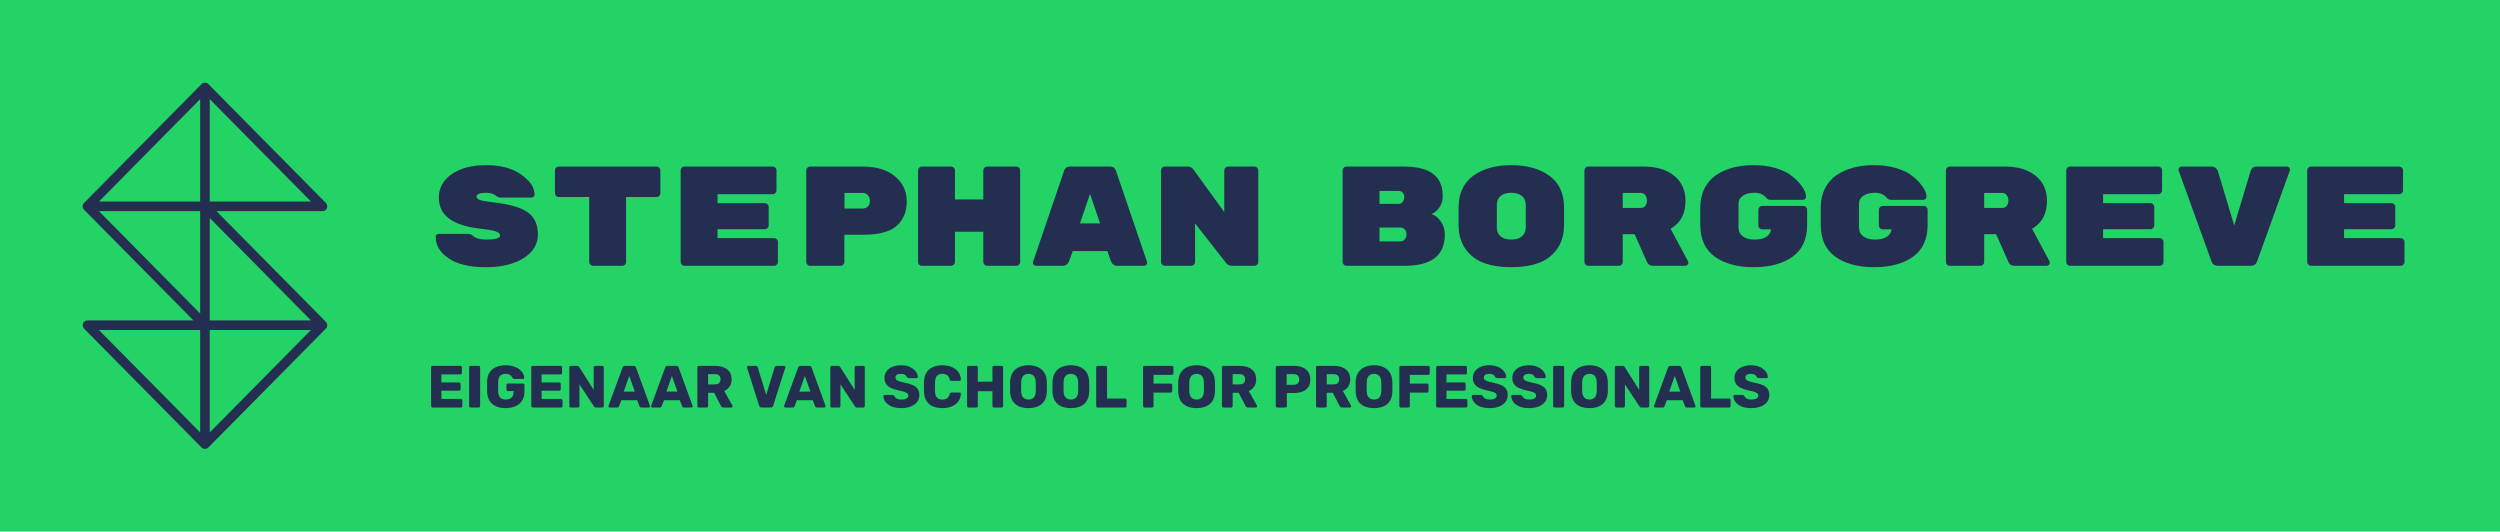
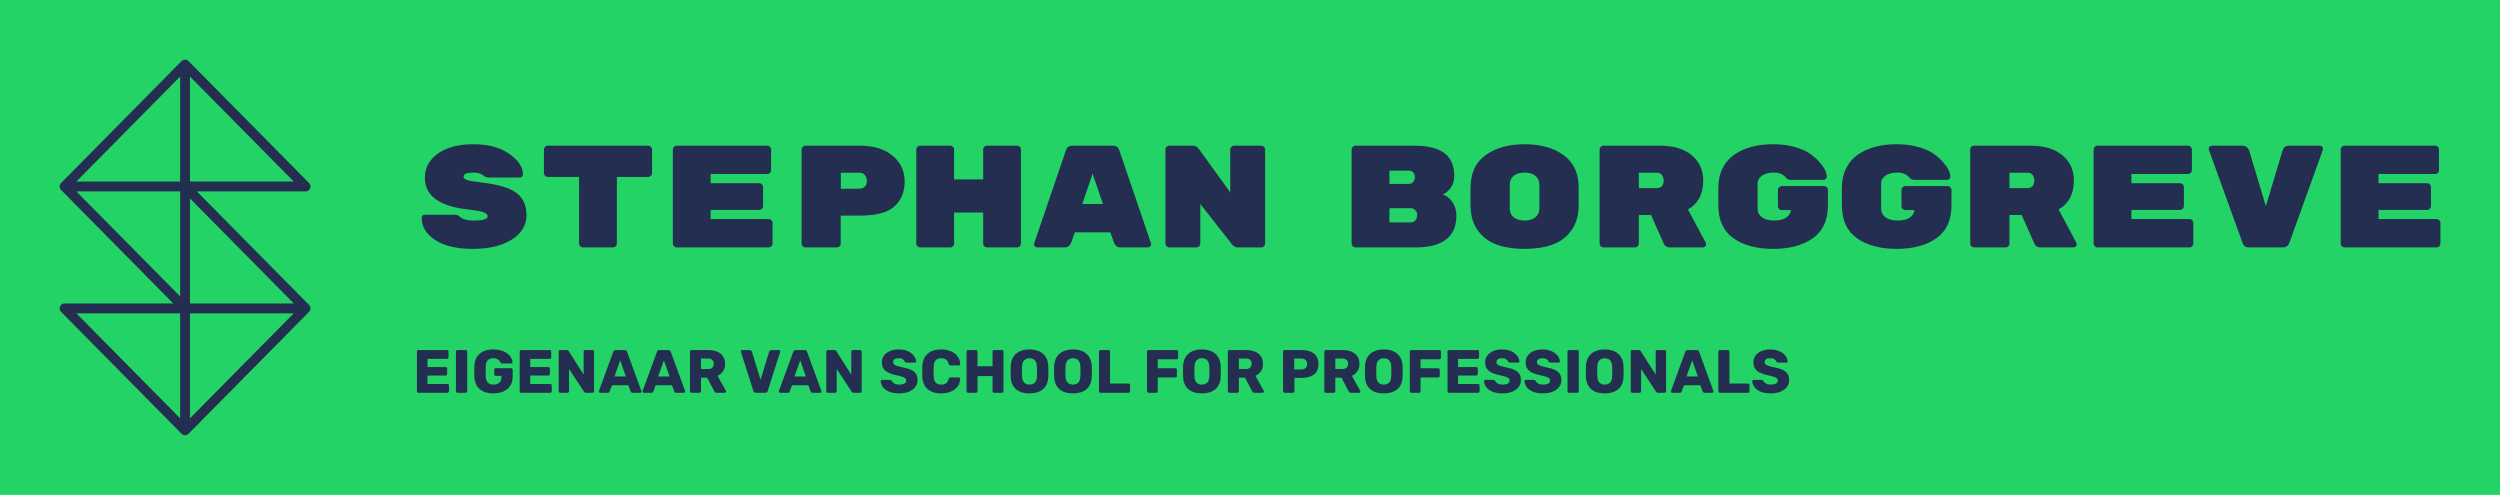
- <svg xmlns="http://www.w3.org/2000/svg" viewBox="0 0 1763.68 375.00" width="1763.68" height="375.00">
-   <rect x="0" y="0" width="1763.68" height="375.00" fill="#23D366" />
+ <svg xmlns="http://www.w3.org/2000/svg" viewBox="17.27 17.27 1719.992 340.461" width="1719.992" height="340.461">
+   <rect x="17.27" y="17.27" width="1719.992" height="340.461" fill="#23D366" />
  <g transform="translate(60.000,60.000)">
    <path d="M84.591,1.692 L1.692,85.564 M84.591,1.692 L167.491,85.564 M1.692,85.564 L167.491,85.564 M1.692,169.436 L167.491,169.436 M1.692,169.436 L84.591,253.308 M167.491,169.436 L84.591,253.308 M84.591,1.692 L84.591,253.308 M1.692,85.564 L84.591,169.436 M84.591,85.564 L167.491,169.436" fill="none" stroke="#242E51" stroke-width="6.767" stroke-linecap="round" stroke-linejoin="round" />
  </g>
  <g transform="translate(301.18,187.50)" fill="#242E51">
    <path d="M62 203Q62 225 85 225H290Q311 225 324 212Q352 185 421 185Q516 185 516 214Q516 232 486.0 242.5Q456 253 367 263Q84 297 84 480Q84 583 175.0 646.5Q266 710 418.5 710.0Q571 710 665.0 643.5Q759 577 759 503Q759 493 752.5 487.0Q746 481 735 481H520Q502 481 489 493Q465 515 417 515Q350 515 350 487Q350 472 376.0 463.5Q402 455 480 446Q644 427 713.5 375.5Q783 324 783.0 221.0Q783 118 682.0 54.0Q581 -10 414.0 -10.0Q247 -10 154.5 51.5Q62 113 62 203Z" transform="translate(0.000,0.000) scale(0.1,-0.1)" />
    <path d="M80 700H770Q781 700 789.0 692.0Q797 684 797 673V512Q797 501 789.0 493.0Q781 485 770 485H555V27Q555 16 547.0 8.0Q539 0 528 0H322Q311 0 303.0 8.0Q295 16 295 27V485H80Q69 485 61.0 493.0Q53 501 53 512V673Q53 684 61.0 692.0Q69 700 80 700Z" transform="translate(85.000,0.000) scale(0.1,-0.1)" />
    <path d="M350 195H749Q760 195 768.0 187.0Q776 179 776 168V27Q776 16 768.0 8.0Q760 0 749 0H117Q106 0 98.0 8.0Q90 16 90 27V673Q90 684 98.0 692.0Q106 700 117 700H739Q750 700 758.0 692.0Q766 684 766 673V532Q766 521 758.0 513.0Q750 505 739 505H350V442H684Q695 442 703.0 434.0Q711 426 711 415V285Q711 274 703.0 266.0Q695 258 684 258H350Z" transform="translate(170.000,0.000) scale(0.1,-0.1)" />
    <path d="M153 700H527Q669 700 752.0 631.0Q835 562 835.0 454.0Q835 346 765.0 282.5Q695 219 527 219H395V27Q395 16 387.0 8.0Q379 0 368 0H153Q142 0 134.0 8.0Q126 16 126 27V673Q126 684 134.0 692.0Q142 700 153 700ZM396 514V404H523Q546 404 560.5 418.0Q575 432 575.0 457.0Q575 482 561.0 498.0Q547 514 523 514Z" transform="translate(255.000,0.000) scale(0.1,-0.1)" />
    <path d="M552 700H758Q769 700 777.0 692.0Q785 684 785 673V27Q785 16 777.0 8.0Q769 0 758 0H552Q541 0 533.0 8.0Q525 16 525 27V240H325V27Q325 16 317.0 8.0Q309 0 298 0H92Q81 0 73.0 7.5Q65 15 65 27V673Q65 684 73.0 692.0Q81 700 92 700H298Q309 700 317.0 692.0Q325 684 325 673V468H525V673Q525 684 533.0 692.0Q541 700 552 700Z" transform="translate(340.000,0.000) scale(0.1,-0.1)" />
    <path d="M236 0H47Q38 0 31.5 6.5Q25 13 25.0 19.0Q25 25 26 28L244 667Q253 700 289 700H567Q603 700 612 667L830 28Q831 25 831.0 19.0Q831 13 824.5 6.5Q818 0 809 0H620Q588 0 575 34L550 104H306L281 34Q268 0 236 0ZM499 299 428 507 357 299Z" transform="translate(425.000,0.000) scale(0.1,-0.1)" />
    <path d="M552 700H738Q749 700 757.0 692.0Q765 684 765 673V27Q765 16 757.0 8.0Q749 0 738 0H577Q553 0 537 21L319 299V27Q319 16 311.0 8.0Q303 0 292 0H106Q95 0 87.0 8.0Q79 16 79 27V673Q79 684 87.0 692.0Q95 700 106 700H268Q292 700 307 680L525 379V673Q525 684 533.0 692.0Q541 700 552 700Z" transform="translate(510.000,0.000) scale(0.1,-0.1)" />
    <path d="M806 220Q806 0 524 0H112Q101 0 93.0 8.0Q85 16 85 27V673Q85 684 93.0 692.0Q101 700 112 700H514Q656 700 723.5 648.5Q791 597 791 493V490Q791 442 765.0 408.0Q739 374 711 365Q750 353 778.0 312.5Q806 272 806 220ZM345 270V172H490Q513 172 524.5 187.5Q536 203 536 222V223Q536 242 523.5 256.0Q511 270 490 270ZM479 528H345V437H479Q499 437 509.5 451.5Q520 466 520.0 484.0Q520 502 509.5 515.0Q499 528 479 528Z" transform="translate(637.500,0.000) scale(0.1,-0.1)" />
    <path d="M797 411V289Q797 186 747.0 117.0Q697 48 616.0 19.0Q535 -10 425.0 -10.0Q315 -10 234.0 19.0Q153 48 103.0 117.0Q53 186 53 291V409Q53 560 156.5 635.0Q260 710 425.0 710.0Q590 710 693.5 635.0Q797 560 797 411ZM323 430V270Q323 229 350.5 207.0Q378 185 425.0 185.0Q472 185 499.5 207.5Q527 230 527 271V429Q527 470 499.5 492.5Q472 515 425.0 515.0Q378 515 350.5 493.0Q323 471 323 430Z" transform="translate(722.500,0.000) scale(0.1,-0.1)" />
    <path d="M822 31Q824 27 824.0 20.0Q824 13 817.5 6.5Q811 0 802 0H575Q545 0 533 25L445 223H361V27Q361 16 353.0 8.0Q345 0 334 0H118Q107 0 99.0 8.0Q91 16 91 27V673Q91 684 99.0 692.0Q107 700 118 700H507Q644 700 724.0 635.0Q804 570 804 458Q804 322 699 261ZM361 514V408H486Q508 408 520.0 422.5Q532 437 532.0 459.0Q532 481 520.5 497.5Q509 514 486 514Z" transform="translate(807.500,0.000) scale(0.1,-0.1)" />
    <path d="M495 422H785Q796 422 804.0 414.0Q812 406 812 395V289Q812 137 708.5 63.5Q605 -10 435.0 -10.0Q265 -10 161.5 63.5Q58 137 58 291V409Q58 486 87.5 545.0Q117 604 170 640Q274 710 435 710Q515 710 581.5 691.5Q648 673 687.5 645.5Q727 618 755 586Q804 530 804 487Q804 478 797.5 471.5Q791 465 782 465H556Q536 465 527 476Q496 515 442.5 515.0Q389 515 358.5 494.0Q328 473 328 440V270Q328 230 358.0 207.5Q388 185 442.5 185.0Q497 185 526.5 206.5Q556 228 557 257H495Q484 257 476.0 265.0Q468 273 468 284V395Q468 406 476.0 414.0Q484 422 495 422Z" transform="translate(892.500,0.000) scale(0.1,-0.1)" />
    <path d="M495 422H785Q796 422 804.0 414.0Q812 406 812 395V289Q812 137 708.5 63.5Q605 -10 435.0 -10.0Q265 -10 161.5 63.5Q58 137 58 291V409Q58 486 87.5 545.0Q117 604 170 640Q274 710 435 710Q515 710 581.5 691.5Q648 673 687.5 645.5Q727 618 755 586Q804 530 804 487Q804 478 797.5 471.5Q791 465 782 465H556Q536 465 527 476Q496 515 442.5 515.0Q389 515 358.5 494.0Q328 473 328 440V270Q328 230 358.0 207.5Q388 185 442.5 185.0Q497 185 526.5 206.5Q556 228 557 257H495Q484 257 476.0 265.0Q468 273 468 284V395Q468 406 476.0 414.0Q484 422 495 422Z" transform="translate(977.500,0.000) scale(0.1,-0.1)" />
    <path d="M822 31Q824 27 824.0 20.0Q824 13 817.5 6.5Q811 0 802 0H575Q545 0 533 25L445 223H361V27Q361 16 353.0 8.0Q345 0 334 0H118Q107 0 99.0 8.0Q91 16 91 27V673Q91 684 99.0 692.0Q107 700 118 700H507Q644 700 724.0 635.0Q804 570 804 458Q804 322 699 261ZM361 514V408H486Q508 408 520.0 422.5Q532 437 532.0 459.0Q532 481 520.5 497.5Q509 514 486 514Z" transform="translate(1062.500,0.000) scale(0.1,-0.1)" />
    <path d="M350 195H749Q760 195 768.0 187.0Q776 179 776 168V27Q776 16 768.0 8.0Q760 0 749 0H117Q106 0 98.0 8.0Q90 16 90 27V673Q90 684 98.0 692.0Q106 700 117 700H739Q750 700 758.0 692.0Q766 684 766 673V532Q766 521 758.0 513.0Q750 505 739 505H350V442H684Q695 442 703.0 434.0Q711 426 711 415V285Q711 274 703.0 266.0Q695 258 684 258H350Z" transform="translate(1147.500,0.000) scale(0.1,-0.1)" />
    <path d="M585 700H796Q805 700 811.5 693.5Q818 687 818.0 681.0Q818 675 817 671L587 33Q576 0 542 0H309Q276 0 265 30L33 671Q32 675 32.0 681.0Q32 687 38.5 693.5Q45 700 54 700H265Q283 700 294.5 689.5Q306 679 310 667L425 284L540 667Q549 700 585 700Z" transform="translate(1232.500,0.000) scale(0.1,-0.1)" />
    <path d="M350 195H749Q760 195 768.0 187.0Q776 179 776 168V27Q776 16 768.0 8.0Q760 0 749 0H117Q106 0 98.0 8.0Q90 16 90 27V673Q90 684 98.0 692.0Q106 700 117 700H739Q750 700 758.0 692.0Q766 684 766 673V532Q766 521 758.0 513.0Q750 505 739 505H350V442H684Q695 442 703.0 434.0Q711 426 711 415V285Q711 274 703.0 266.0Q695 258 684 258H350Z" transform="translate(1317.500,0.000) scale(0.1,-0.1)" />
  </g>
  <g transform="translate(301.18,287.50)" fill="#242E51">
    <path d="M95 0Q84 0 77.0 7.5Q70 15 70 25V675Q70 686 77.0 693.0Q84 700 95 700H562Q573 700 580.0 693.0Q587 686 587 675V581Q587 570 580.0 563.0Q573 556 562 556H243V421H540Q551 421 558.0 413.5Q565 406 565 395V308Q565 298 558.0 290.5Q551 283 540 283H243V144H570Q581 144 588.0 137.0Q595 130 595 119V25Q595 15 588.0 7.5Q581 0 570 0Z" transform="translate(0.000,0.000) scale(0.042,-0.042)" />
    <path d="M95 0Q84 0 77.0 7.5Q70 15 70 25V675Q70 686 77.0 693.0Q84 700 95 700H229Q240 700 247.5 693.0Q255 686 255 675V25Q255 15 247.5 7.5Q240 0 229 0Z" transform="translate(26.838,0.000) scale(0.042,-0.042)" />
    <path d="M359 -10Q264 -10 195.5 21.5Q127 53 89.5 113.5Q52 174 48 261Q47 304 47.0 352.5Q47 401 48 445Q52 530 90.0 589.0Q128 648 197.0 679.0Q266 710 359 710Q434 710 492.0 691.5Q550 673 589.5 642.0Q629 611 650.0 574.0Q671 537 672 501Q672 492 665.5 486.0Q659 480 650 480H504Q493 480 487.5 483.5Q482 487 478 494Q471 509 457.5 525.5Q444 542 420.5 554.0Q397 566 359 566Q303 566 270.0 536.0Q237 506 234 440Q231 354 234 266Q237 196 271.0 165.0Q305 134 362 134Q399 134 428.5 147.0Q458 160 475.0 187.5Q492 215 492 258V277H398Q387 277 380.0 284.5Q373 292 373 303V377Q373 388 380.0 395.5Q387 403 398 403H650Q661 403 668.0 395.5Q675 388 675 377V263Q675 177 636.0 116.0Q597 55 525.5 22.5Q454 -10 359 -10Z" transform="translate(40.446,0.000) scale(0.042,-0.042)" />
    <path d="M95 0Q84 0 77.0 7.5Q70 15 70 25V675Q70 686 77.0 693.0Q84 700 95 700H562Q573 700 580.0 693.0Q587 686 587 675V581Q587 570 580.0 563.0Q573 556 562 556H243V421H540Q551 421 558.0 413.5Q565 406 565 395V308Q565 298 558.0 290.5Q551 283 540 283H243V144H570Q581 144 588.0 137.0Q595 130 595 119V25Q595 15 588.0 7.5Q581 0 570 0Z" transform="translate(70.686,0.000) scale(0.042,-0.042)" />
    <path d="M95 0Q84 0 77.0 7.5Q70 15 70 25V675Q70 686 77.0 693.0Q84 700 95 700H201Q218 700 225.5 692.5Q233 685 235 681L479 297V675Q479 686 486.0 693.0Q493 700 504 700H624Q635 700 642.0 693.0Q649 686 649 675V26Q649 15 642.0 7.5Q635 0 624 0H517Q501 0 493.5 8.0Q486 16 484 19L240 389V25Q240 15 233.0 7.5Q226 0 215 0Z" transform="translate(97.524,0.000) scale(0.042,-0.042)" />
    <path d="M30 0Q22 0 15.5 6.5Q9 13 9 21Q9 26 10 30L245 672Q248 683 257.5 691.5Q267 700 284 700H432Q449 700 458.5 691.5Q468 683 471 672L705 30Q707 26 707 21Q707 13 700.5 6.5Q694 0 685 0H562Q547 0 539.5 7.5Q532 15 530 21L491 123H224L186 21Q184 15 177.0 7.5Q170 0 153 0ZM265 267H451L358 531Z" transform="translate(127.722,0.000) scale(0.042,-0.042)" />
    <path d="M30 0Q22 0 15.5 6.5Q9 13 9 21Q9 26 10 30L245 672Q248 683 257.5 691.5Q267 700 284 700H432Q449 700 458.5 691.5Q468 683 471 672L705 30Q707 26 707 21Q707 13 700.5 6.5Q694 0 685 0H562Q547 0 539.5 7.5Q532 15 530 21L491 123H224L186 21Q184 15 177.0 7.5Q170 0 153 0ZM265 267H451L358 531Z" transform="translate(157.794,0.000) scale(0.042,-0.042)" />
    <path d="M95 0Q84 0 77.0 7.5Q70 15 70 25V675Q70 686 77.0 693.0Q84 700 95 700H367Q497 700 571.0 640.5Q645 581 645 472Q645 401 611.0 352.0Q577 303 521 278L658 32Q661 26 661 21Q661 13 654.5 6.5Q648 0 640 0H507Q488 0 479.0 9.5Q470 19 466 27L352 247H250V25Q250 15 242.5 7.5Q235 0 224 0ZM250 389H365Q412 389 435.5 412.0Q459 435 459 474Q459 513 436.5 537.0Q414 561 365 561H250Z" transform="translate(187.866,0.000) scale(0.042,-0.042)" />
    <path d="M270 0Q253 0 243.0 9.0Q233 18 229 30L25 670Q23 675 23 679Q23 687 29.5 693.5Q36 700 45 700H169Q185 700 194.0 691.0Q203 682 205 674L347 212L488 674Q491 682 499.5 691.0Q508 700 524 700H649Q657 700 663.5 693.5Q670 687 670 679Q670 675 668 670L464 30Q461 18 451.0 9.0Q441 0 423 0Z" transform="translate(224.784,0.000) scale(0.042,-0.042)" />
    <path d="M30 0Q22 0 15.5 6.5Q9 13 9 21Q9 26 10 30L245 672Q248 683 257.5 691.5Q267 700 284 700H432Q449 700 458.5 691.5Q468 683 471 672L705 30Q707 26 707 21Q707 13 700.5 6.5Q694 0 685 0H562Q547 0 539.5 7.5Q532 15 530 21L491 123H224L186 21Q184 15 177.0 7.5Q170 0 153 0ZM265 267H451L358 531Z" transform="translate(251.580,0.000) scale(0.042,-0.042)" />
    <path d="M95 0Q84 0 77.0 7.5Q70 15 70 25V675Q70 686 77.0 693.0Q84 700 95 700H201Q218 700 225.5 692.5Q233 685 235 681L479 297V675Q479 686 486.0 693.0Q493 700 504 700H624Q635 700 642.0 693.0Q649 686 649 675V26Q649 15 642.0 7.5Q635 0 624 0H517Q501 0 493.5 8.0Q486 16 484 19L240 389V25Q240 15 233.0 7.5Q226 0 215 0Z" transform="translate(281.652,0.000) scale(0.042,-0.042)" />
    <path d="M331 -10Q231 -10 165.0 18.5Q99 47 65.0 93.0Q31 139 29 191Q29 199 35.5 205.5Q42 212 51 212H177Q191 212 198.5 207.0Q206 202 212 194Q220 179 234.5 165.0Q249 151 273.0 142.5Q297 134 331 134Q389 134 418.5 152.0Q448 170 448 201Q448 224 432.0 238.0Q416 252 380.5 263.5Q345 275 286 287Q210 303 156.5 328.5Q103 354 75.0 395.5Q47 437 47 499Q47 560 81.5 608.0Q116 656 178.0 683.0Q240 710 325 710Q394 710 446.5 692.0Q499 674 535.0 644.0Q571 614 589.5 580.5Q608 547 609 515Q609 507 603.5 500.5Q598 494 588 494H456Q445 494 437.0 498.0Q429 502 423 511Q417 533 391.5 549.5Q366 566 325 566Q281 566 256.5 550.5Q232 535 232 503Q232 483 245.5 468.0Q259 453 290.5 442.0Q322 431 377 419Q468 402 524.0 376.5Q580 351 606.5 310.5Q633 270 633 209Q633 141 594.0 92.0Q555 43 487.5 16.5Q420 -10 331 -10Z" transform="translate(320.796,0.000) scale(0.042,-0.042)" />
    <path d="M357 -10Q263 -10 195.0 21.0Q127 52 89.5 112.0Q52 172 48 261Q47 302 47.0 349.0Q47 396 48 439Q52 526 90.0 587.0Q128 648 196.0 679.0Q264 710 357 710Q423 710 479.0 693.5Q535 677 577.0 645.5Q619 614 642.5 569.5Q666 525 667 469Q668 460 661.5 454.0Q655 448 646 448H511Q498 448 491.0 453.5Q484 459 479 474Q465 527 433.5 546.5Q402 566 356 566Q301 566 269.0 535.5Q237 505 234 434Q231 352 234 266Q237 195 269.0 164.5Q301 134 356 134Q402 134 434.0 154.0Q466 174 479 226Q483 241 490.5 246.5Q498 252 511 252H646Q655 252 661.5 246.0Q668 240 667 231Q666 175 642.5 130.5Q619 86 577.0 54.5Q535 23 479.0 6.5Q423 -10 357 -10Z" transform="translate(348.642,0.000) scale(0.042,-0.042)" />
    <path d="M95 0Q84 0 77.0 7.0Q70 14 70 25V675Q70 686 77.0 693.0Q84 700 95 700H224Q235 700 242.5 693.0Q250 686 250 675V434H496V675Q496 686 503.0 693.0Q510 700 521 700H650Q661 700 668.0 693.0Q675 686 675 675V25Q675 15 668.0 7.5Q661 0 650 0H521Q510 0 503.0 7.5Q496 15 496 25V274H250V25Q250 15 242.5 7.5Q235 0 224 0Z" transform="translate(378.126,0.000) scale(0.042,-0.042)" />
    <path d="M356 -10Q264 -10 196.0 20.0Q128 50 90.0 110.5Q52 171 48 262Q47 305 47.0 348.5Q47 392 48 435Q52 525 90.5 586.5Q129 648 197.5 679.0Q266 710 356 710Q447 710 515.0 679.0Q583 648 622.0 586.5Q661 525 664 435Q666 392 666.0 348.5Q666 305 664 262Q661 171 622.5 110.5Q584 50 516.0 20.0Q448 -10 356 -10ZM356 134Q409 134 442.5 166.0Q476 198 478 268Q480 312 480.0 351.0Q480 390 478 432Q476 479 460.5 508.5Q445 538 418.0 552.0Q391 566 356 566Q322 566 295.0 552.0Q268 538 252.0 508.5Q236 479 234 432Q233 390 233.0 351.0Q233 312 234 268Q237 198 270.5 166.0Q304 134 356 134Z" transform="translate(409.416,0.000) scale(0.042,-0.042)" />
    <path d="M356 -10Q264 -10 196.0 20.0Q128 50 90.0 110.5Q52 171 48 262Q47 305 47.0 348.5Q47 392 48 435Q52 525 90.5 586.5Q129 648 197.5 679.0Q266 710 356 710Q447 710 515.0 679.0Q583 648 622.0 586.5Q661 525 664 435Q666 392 666.0 348.5Q666 305 664 262Q661 171 622.5 110.5Q584 50 516.0 20.0Q448 -10 356 -10ZM356 134Q409 134 442.5 166.0Q476 198 478 268Q480 312 480.0 351.0Q480 390 478 432Q476 479 460.5 508.5Q445 538 418.0 552.0Q391 566 356 566Q322 566 295.0 552.0Q268 538 252.0 508.5Q236 479 234 432Q233 390 233.0 351.0Q233 312 234 268Q237 198 270.5 166.0Q304 134 356 134Z" transform="translate(439.320,0.000) scale(0.042,-0.042)" />
    <path d="M95 0Q84 0 77.0 7.5Q70 15 70 25V675Q70 686 77.0 693.0Q84 700 95 700H227Q238 700 245.0 693.0Q252 686 252 675V151H555Q566 151 573.0 143.5Q580 136 580 125V25Q580 15 573.0 7.5Q566 0 555 0Z" transform="translate(469.224,0.000) scale(0.042,-0.042)" />
    <path d="M95 0Q84 0 77.0 7.5Q70 15 70 25V675Q70 686 77.0 693.0Q84 700 95 700H555Q566 700 573.0 693.0Q580 686 580 675V574Q580 563 573.0 556.0Q566 549 555 549H246V402H535Q546 402 553.0 394.5Q560 387 560 376V276Q560 266 553.0 258.5Q546 251 535 251H246V25Q246 15 239.0 7.5Q232 0 221 0Z" transform="translate(502.278,0.000) scale(0.042,-0.042)" />
    <path d="M356 -10Q264 -10 196.0 20.0Q128 50 90.0 110.5Q52 171 48 262Q47 305 47.0 348.5Q47 392 48 435Q52 525 90.5 586.5Q129 648 197.5 679.0Q266 710 356 710Q447 710 515.0 679.0Q583 648 622.0 586.5Q661 525 664 435Q666 392 666.0 348.5Q666 305 664 262Q661 171 622.5 110.5Q584 50 516.0 20.0Q448 -10 356 -10ZM356 134Q409 134 442.5 166.0Q476 198 478 268Q480 312 480.0 351.0Q480 390 478 432Q476 479 460.5 508.5Q445 538 418.0 552.0Q391 566 356 566Q322 566 295.0 552.0Q268 538 252.0 508.5Q236 479 234 432Q233 390 233.0 351.0Q233 312 234 268Q237 198 270.5 166.0Q304 134 356 134Z" transform="translate(528.024,0.000) scale(0.042,-0.042)" />
    <path d="M95 0Q84 0 77.0 7.5Q70 15 70 25V675Q70 686 77.0 693.0Q84 700 95 700H367Q497 700 571.0 640.5Q645 581 645 472Q645 401 611.0 352.0Q577 303 521 278L658 32Q661 26 661 21Q661 13 654.5 6.5Q648 0 640 0H507Q488 0 479.0 9.5Q470 19 466 27L352 247H250V25Q250 15 242.5 7.5Q235 0 224 0ZM250 389H365Q412 389 435.5 412.0Q459 435 459 474Q459 513 436.5 537.0Q414 561 365 561H250Z" transform="translate(557.928,0.000) scale(0.042,-0.042)" />
    <path d="M95 0Q84 0 77.0 7.5Q70 15 70 25V675Q70 686 77.0 693.0Q84 700 95 700H375Q458 700 519.5 674.5Q581 649 615.5 598.0Q650 547 650 469Q650 392 615.5 342.0Q581 292 519.5 268.0Q458 244 375 244H256V25Q256 15 248.5 7.5Q241 0 230 0ZM253 382H370Q413 382 438.5 404.0Q464 426 464 471Q464 509 442.0 535.0Q420 561 370 561H253Z" transform="translate(595.896,0.000) scale(0.042,-0.042)" />
    <path d="M95 0Q84 0 77.0 7.5Q70 15 70 25V675Q70 686 77.0 693.0Q84 700 95 700H367Q497 700 571.0 640.5Q645 581 645 472Q645 401 611.0 352.0Q577 303 521 278L658 32Q661 26 661 21Q661 13 654.5 6.5Q648 0 640 0H507Q488 0 479.0 9.5Q470 19 466 27L352 247H250V25Q250 15 242.5 7.5Q235 0 224 0ZM250 389H365Q412 389 435.5 412.0Q459 435 459 474Q459 513 436.5 537.0Q414 561 365 561H250Z" transform="translate(624.288,0.000) scale(0.042,-0.042)" />
    <path d="M356 -10Q264 -10 196.0 20.0Q128 50 90.0 110.5Q52 171 48 262Q47 305 47.0 348.5Q47 392 48 435Q52 525 90.5 586.5Q129 648 197.5 679.0Q266 710 356 710Q447 710 515.0 679.0Q583 648 622.0 586.5Q661 525 664 435Q666 392 666.0 348.5Q666 305 664 262Q661 171 622.5 110.5Q584 50 516.0 20.0Q448 -10 356 -10ZM356 134Q409 134 442.5 166.0Q476 198 478 268Q480 312 480.0 351.0Q480 390 478 432Q476 479 460.5 508.5Q445 538 418.0 552.0Q391 566 356 566Q322 566 295.0 552.0Q268 538 252.0 508.5Q236 479 234 432Q233 390 233.0 351.0Q233 312 234 268Q237 198 270.5 166.0Q304 134 356 134Z" transform="translate(653.184,0.000) scale(0.042,-0.042)" />
    <path d="M95 0Q84 0 77.0 7.5Q70 15 70 25V675Q70 686 77.0 693.0Q84 700 95 700H555Q566 700 573.0 693.0Q580 686 580 675V574Q580 563 573.0 556.0Q566 549 555 549H246V402H535Q546 402 553.0 394.5Q560 387 560 376V276Q560 266 553.0 258.5Q546 251 535 251H246V25Q246 15 239.0 7.5Q232 0 221 0Z" transform="translate(683.088,0.000) scale(0.042,-0.042)" />
    <path d="M95 0Q84 0 77.0 7.5Q70 15 70 25V675Q70 686 77.0 693.0Q84 700 95 700H562Q573 700 580.0 693.0Q587 686 587 675V581Q587 570 580.0 563.0Q573 556 562 556H243V421H540Q551 421 558.0 413.5Q565 406 565 395V308Q565 298 558.0 290.5Q551 283 540 283H243V144H570Q581 144 588.0 137.0Q595 130 595 119V25Q595 15 588.0 7.5Q581 0 570 0Z" transform="translate(709.044,0.000) scale(0.042,-0.042)" />
    <path d="M331 -10Q231 -10 165.0 18.5Q99 47 65.0 93.0Q31 139 29 191Q29 199 35.5 205.5Q42 212 51 212H177Q191 212 198.5 207.0Q206 202 212 194Q220 179 234.5 165.0Q249 151 273.0 142.5Q297 134 331 134Q389 134 418.5 152.0Q448 170 448 201Q448 224 432.0 238.0Q416 252 380.5 263.5Q345 275 286 287Q210 303 156.5 328.5Q103 354 75.0 395.5Q47 437 47 499Q47 560 81.5 608.0Q116 656 178.0 683.0Q240 710 325 710Q394 710 446.5 692.0Q499 674 535.0 644.0Q571 614 589.5 580.5Q608 547 609 515Q609 507 603.5 500.5Q598 494 588 494H456Q445 494 437.0 498.0Q429 502 423 511Q417 533 391.5 549.5Q366 566 325 566Q281 566 256.5 550.5Q232 535 232 503Q232 483 245.5 468.0Q259 453 290.5 442.0Q322 431 377 419Q468 402 524.0 376.5Q580 351 606.5 310.5Q633 270 633 209Q633 141 594.0 92.0Q555 43 487.5 16.5Q420 -10 331 -10Z" transform="translate(735.882,0.000) scale(0.042,-0.042)" />
    <path d="M331 -10Q231 -10 165.0 18.5Q99 47 65.0 93.0Q31 139 29 191Q29 199 35.5 205.5Q42 212 51 212H177Q191 212 198.5 207.0Q206 202 212 194Q220 179 234.5 165.0Q249 151 273.0 142.5Q297 134 331 134Q389 134 418.5 152.0Q448 170 448 201Q448 224 432.0 238.0Q416 252 380.5 263.5Q345 275 286 287Q210 303 156.5 328.5Q103 354 75.0 395.5Q47 437 47 499Q47 560 81.5 608.0Q116 656 178.0 683.0Q240 710 325 710Q394 710 446.5 692.0Q499 674 535.0 644.0Q571 614 589.5 580.5Q608 547 609 515Q609 507 603.5 500.5Q598 494 588 494H456Q445 494 437.0 498.0Q429 502 423 511Q417 533 391.5 549.5Q366 566 325 566Q281 566 256.5 550.5Q232 535 232 503Q232 483 245.5 468.0Q259 453 290.5 442.0Q322 431 377 419Q468 402 524.0 376.5Q580 351 606.5 310.5Q633 270 633 209Q633 141 594.0 92.0Q555 43 487.5 16.5Q420 -10 331 -10Z" transform="translate(763.728,0.000) scale(0.042,-0.042)" />
    <path d="M95 0Q84 0 77.0 7.5Q70 15 70 25V675Q70 686 77.0 693.0Q84 700 95 700H229Q240 700 247.5 693.0Q255 686 255 675V25Q255 15 247.5 7.5Q240 0 229 0Z" transform="translate(791.574,0.000) scale(0.042,-0.042)" />
    <path d="M356 -10Q264 -10 196.0 20.0Q128 50 90.0 110.5Q52 171 48 262Q47 305 47.0 348.5Q47 392 48 435Q52 525 90.5 586.5Q129 648 197.5 679.0Q266 710 356 710Q447 710 515.0 679.0Q583 648 622.0 586.5Q661 525 664 435Q666 392 666.0 348.5Q666 305 664 262Q661 171 622.5 110.5Q584 50 516.0 20.0Q448 -10 356 -10ZM356 134Q409 134 442.5 166.0Q476 198 478 268Q480 312 480.0 351.0Q480 390 478 432Q476 479 460.5 508.5Q445 538 418.0 552.0Q391 566 356 566Q322 566 295.0 552.0Q268 538 252.0 508.5Q236 479 234 432Q233 390 233.0 351.0Q233 312 234 268Q237 198 270.5 166.0Q304 134 356 134Z" transform="translate(805.182,0.000) scale(0.042,-0.042)" />
    <path d="M95 0Q84 0 77.0 7.5Q70 15 70 25V675Q70 686 77.0 693.0Q84 700 95 700H201Q218 700 225.5 692.5Q233 685 235 681L479 297V675Q479 686 486.0 693.0Q493 700 504 700H624Q635 700 642.0 693.0Q649 686 649 675V26Q649 15 642.0 7.5Q635 0 624 0H517Q501 0 493.5 8.0Q486 16 484 19L240 389V25Q240 15 233.0 7.5Q226 0 215 0Z" transform="translate(835.086,0.000) scale(0.042,-0.042)" />
    <path d="M30 0Q22 0 15.5 6.5Q9 13 9 21Q9 26 10 30L245 672Q248 683 257.5 691.5Q267 700 284 700H432Q449 700 458.5 691.5Q468 683 471 672L705 30Q707 26 707 21Q707 13 700.5 6.5Q694 0 685 0H562Q547 0 539.5 7.5Q532 15 530 21L491 123H224L186 21Q184 15 177.0 7.5Q170 0 153 0ZM265 267H451L358 531Z" transform="translate(865.284,0.000) scale(0.042,-0.042)" />
    <path d="M95 0Q84 0 77.0 7.5Q70 15 70 25V675Q70 686 77.0 693.0Q84 700 95 700H227Q238 700 245.0 693.0Q252 686 252 675V151H555Q566 151 573.0 143.5Q580 136 580 125V25Q580 15 573.0 7.5Q566 0 555 0Z" transform="translate(895.356,0.000) scale(0.042,-0.042)" />
    <path d="M331 -10Q231 -10 165.0 18.5Q99 47 65.0 93.0Q31 139 29 191Q29 199 35.5 205.5Q42 212 51 212H177Q191 212 198.5 207.0Q206 202 212 194Q220 179 234.5 165.0Q249 151 273.0 142.5Q297 134 331 134Q389 134 418.5 152.0Q448 170 448 201Q448 224 432.0 238.0Q416 252 380.5 263.5Q345 275 286 287Q210 303 156.5 328.5Q103 354 75.0 395.5Q47 437 47 499Q47 560 81.5 608.0Q116 656 178.0 683.0Q240 710 325 710Q394 710 446.5 692.0Q499 674 535.0 644.0Q571 614 589.5 580.5Q608 547 609 515Q609 507 603.5 500.5Q598 494 588 494H456Q445 494 437.0 498.0Q429 502 423 511Q417 533 391.5 549.5Q366 566 325 566Q281 566 256.5 550.5Q232 535 232 503Q232 483 245.5 468.0Q259 453 290.5 442.0Q322 431 377 419Q468 402 524.0 376.5Q580 351 606.5 310.5Q633 270 633 209Q633 141 594.0 92.0Q555 43 487.5 16.5Q420 -10 331 -10Z" transform="translate(920.430,0.000) scale(0.042,-0.042)" />
  </g>
</svg>
